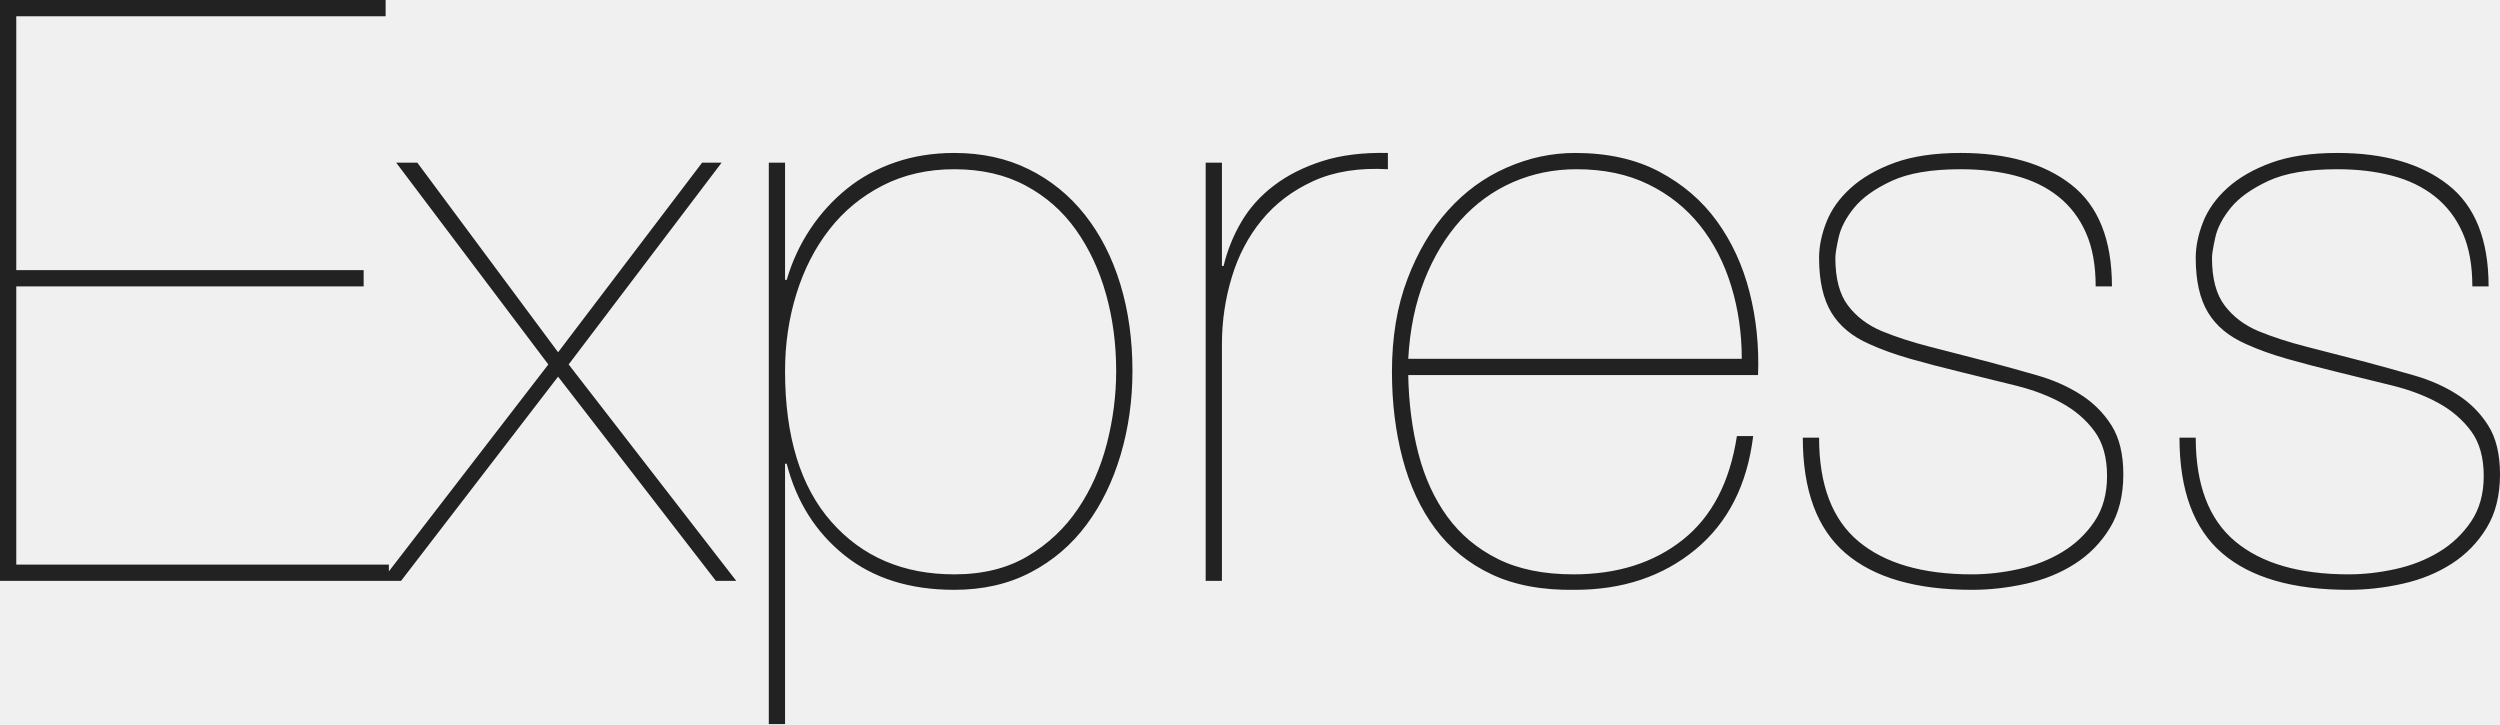
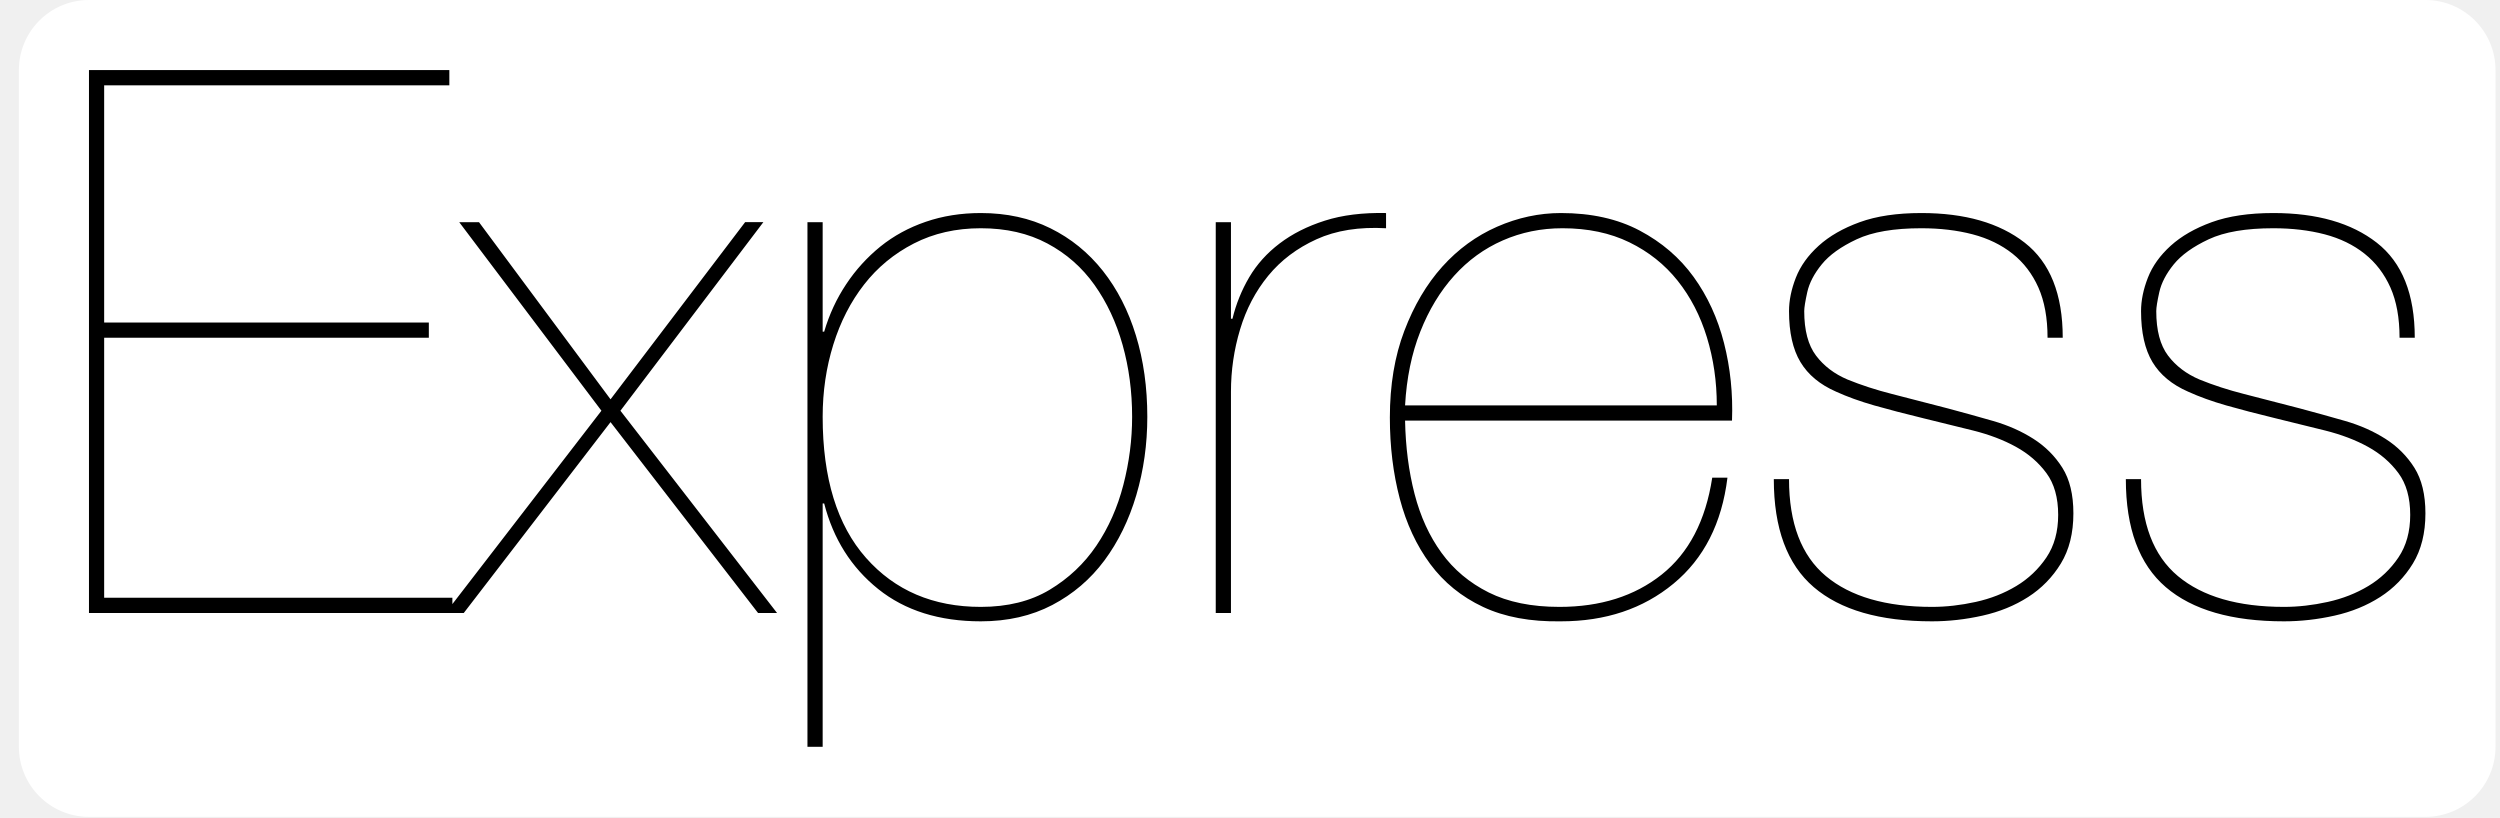
- <svg xmlns="http://www.w3.org/2000/svg" width="100" height="29" viewBox="0 0 100 29" fill="none" role="img" focusable="false">
-   <path d="M0.651 22.584V11.455H14.546V10.804H0.651V0.651H15.425V0H0V23.235H15.555V22.584H0.651H0.651ZM28.083 6.508L22.324 14.09L16.694 6.508H15.848L21.933 14.579L15.262 23.234H16.043L22.323 15.066L28.636 23.234H29.45L22.746 14.578L28.864 6.508H28.083L28.083 6.508ZM31.402 28.962V18.549H31.468C31.858 20.067 32.628 21.288 33.778 22.21C34.928 23.132 36.392 23.593 38.171 23.593C39.321 23.593 40.341 23.36 41.23 22.893C42.12 22.427 42.862 21.792 43.459 20.989C44.056 20.187 44.511 19.254 44.826 18.191C45.14 17.128 45.298 16.011 45.298 14.839C45.298 13.581 45.135 12.42 44.81 11.357C44.484 10.294 44.012 9.372 43.394 8.591C42.776 7.81 42.027 7.203 41.149 6.769C40.27 6.335 39.278 6.118 38.171 6.118C37.325 6.118 36.539 6.243 35.812 6.492C35.085 6.742 34.44 7.094 33.876 7.55C33.308 8.009 32.815 8.552 32.411 9.161C31.999 9.779 31.685 10.457 31.468 11.194H31.402V6.508H30.752V28.962H31.402ZM38.171 22.974C36.132 22.974 34.494 22.275 33.257 20.875C32.021 19.476 31.402 17.464 31.402 14.839C31.402 13.754 31.555 12.724 31.858 11.748C32.162 10.771 32.601 9.914 33.176 9.177C33.751 8.439 34.462 7.853 35.307 7.42C36.154 6.986 37.108 6.769 38.171 6.769C39.256 6.769 40.205 6.986 41.019 7.42C41.832 7.853 42.505 8.445 43.036 9.193C43.568 9.941 43.969 10.798 44.24 11.764C44.511 12.729 44.647 13.754 44.647 14.839C44.647 15.815 44.522 16.786 44.273 17.751C44.023 18.717 43.638 19.585 43.117 20.355C42.597 21.125 41.93 21.754 41.116 22.242C40.303 22.73 39.321 22.974 38.171 22.974ZM48.877 23.235V13.765C48.877 12.854 49.007 11.964 49.268 11.097C49.528 10.229 49.929 9.464 50.472 8.803C51.014 8.141 51.703 7.62 52.538 7.24C53.373 6.861 54.366 6.704 55.516 6.769V6.118C54.518 6.096 53.645 6.204 52.896 6.443C52.148 6.682 51.502 7.007 50.96 7.42C50.418 7.832 49.984 8.314 49.658 8.868C49.333 9.42 49.092 10.018 48.942 10.641H48.877V6.508H48.227V23.235H48.877V23.235ZM56.329 15.002H70.322C70.366 13.852 70.252 12.745 69.981 11.682C69.709 10.619 69.275 9.676 68.679 8.851C68.082 8.027 67.312 7.365 66.368 6.866C65.425 6.367 64.302 6.118 63 6.118C62.067 6.118 61.156 6.313 60.267 6.704C59.377 7.094 58.596 7.663 57.924 8.412C57.251 9.16 56.709 10.077 56.297 11.162C55.885 12.246 55.678 13.483 55.678 14.871C55.678 16.108 55.819 17.263 56.102 18.337C56.384 19.411 56.817 20.344 57.403 21.136C57.989 21.927 58.743 22.54 59.665 22.974C60.587 23.408 61.699 23.614 63 23.593C64.909 23.593 66.515 23.055 67.816 21.982C69.118 20.908 69.888 19.395 70.127 17.442H69.476C69.194 19.286 68.473 20.669 67.312 21.591C66.151 22.513 64.693 22.974 62.935 22.974C61.742 22.974 60.733 22.768 59.909 22.356C59.085 21.944 58.412 21.38 57.891 20.664C57.371 19.948 56.986 19.107 56.736 18.142C56.486 17.177 56.351 16.13 56.329 15.002ZM69.671 14.351H56.33C56.394 13.179 56.611 12.127 56.98 11.194C57.349 10.261 57.832 9.464 58.428 8.803C59.025 8.141 59.719 7.637 60.511 7.289C61.303 6.942 62.154 6.769 63.065 6.769C64.15 6.769 65.105 6.969 65.929 7.371C66.753 7.772 67.442 8.32 67.996 9.014C68.549 9.708 68.966 10.516 69.248 11.438C69.53 12.36 69.671 13.331 69.671 14.351ZM83.827 11.455H84.478C84.478 9.589 83.935 8.233 82.851 7.387C81.766 6.541 80.291 6.118 78.425 6.118C77.384 6.118 76.505 6.248 75.789 6.508C75.073 6.769 74.487 7.105 74.032 7.517C73.576 7.929 73.251 8.385 73.056 8.884C72.86 9.383 72.763 9.86 72.763 10.316C72.763 11.227 72.925 11.954 73.251 12.496C73.576 13.038 74.086 13.461 74.78 13.765C75.258 13.982 75.8 14.177 76.407 14.351C77.015 14.524 77.72 14.709 78.523 14.904C79.239 15.078 79.944 15.251 80.638 15.425C81.332 15.598 81.945 15.831 82.476 16.124C83.008 16.417 83.442 16.791 83.778 17.247C84.114 17.703 84.282 18.299 84.282 19.037C84.282 19.753 84.115 20.36 83.778 20.859C83.445 21.355 83.006 21.772 82.493 22.079C81.972 22.394 81.392 22.622 80.752 22.763C80.112 22.904 79.488 22.974 78.881 22.974C76.906 22.974 75.393 22.535 74.341 21.656C73.289 20.778 72.763 19.395 72.763 17.507H72.112C72.112 19.612 72.681 21.152 73.82 22.128C74.959 23.105 76.646 23.593 78.881 23.593C79.597 23.593 80.318 23.511 81.045 23.348C81.771 23.186 82.422 22.92 82.997 22.551C83.567 22.188 84.046 21.698 84.396 21.119C84.754 20.534 84.933 19.818 84.933 18.972C84.933 18.169 84.776 17.518 84.462 17.019C84.147 16.52 83.735 16.108 83.225 15.783C82.715 15.457 82.14 15.202 81.5 15.018C80.857 14.832 80.211 14.653 79.564 14.481C78.767 14.272 77.97 14.066 77.172 13.863C76.489 13.689 75.854 13.483 75.269 13.244C74.704 13.006 74.254 12.664 73.918 12.219C73.582 11.775 73.414 11.14 73.414 10.316C73.414 10.164 73.457 9.893 73.544 9.502C73.63 9.112 73.837 8.716 74.162 8.314C74.487 7.913 74.986 7.555 75.659 7.24C76.331 6.926 77.254 6.769 78.425 6.769C79.228 6.769 79.96 6.855 80.621 7.029C81.283 7.203 81.853 7.479 82.33 7.859C82.807 8.238 83.176 8.721 83.436 9.307C83.697 9.893 83.827 10.609 83.827 11.455ZM98.894 11.455H99.544C99.544 9.589 99.002 8.233 97.917 7.387C96.833 6.541 95.357 6.118 93.492 6.118C92.45 6.118 91.572 6.248 90.856 6.508C90.14 6.769 89.554 7.105 89.099 7.517C88.643 7.929 88.318 8.385 88.122 8.884C87.927 9.383 87.829 9.86 87.829 10.316C87.829 11.227 87.992 11.954 88.318 12.496C88.643 13.038 89.153 13.461 89.847 13.765C90.324 13.982 90.867 14.177 91.474 14.351C92.081 14.524 92.787 14.709 93.589 14.904C94.305 15.078 95.01 15.251 95.704 15.425C96.399 15.598 97.011 15.831 97.543 16.124C98.075 16.417 98.509 16.791 98.845 17.247C99.181 17.703 99.349 18.299 99.349 19.037C99.349 19.753 99.181 20.36 98.845 20.859C98.511 21.355 98.073 21.772 97.56 22.079C97.039 22.394 96.458 22.622 95.818 22.763C95.178 22.904 94.555 22.974 93.947 22.974C91.973 22.974 90.46 22.535 89.408 21.656C88.356 20.778 87.829 19.395 87.829 17.507H87.179C87.179 19.612 87.748 21.152 88.887 22.128C90.026 23.105 91.713 23.593 93.947 23.593C94.663 23.593 95.385 23.511 96.111 23.348C96.838 23.186 97.489 22.92 98.064 22.551C98.634 22.188 99.112 21.698 99.463 21.119C99.821 20.534 100 19.818 100 18.972C100 18.169 99.843 17.518 99.528 17.019C99.214 16.52 98.802 16.108 98.292 15.783C97.782 15.457 97.207 15.202 96.567 15.018C95.923 14.832 95.278 14.653 94.631 14.481C93.834 14.272 93.037 14.066 92.239 13.863C91.555 13.689 90.921 13.483 90.335 13.244C89.771 13.006 89.321 12.664 88.985 12.219C88.648 11.775 88.48 11.14 88.48 10.316C88.48 10.164 88.524 9.893 88.611 9.502C88.697 9.112 88.903 8.716 89.229 8.314C89.554 7.913 90.053 7.555 90.726 7.24C91.398 6.926 92.32 6.769 93.492 6.769C94.294 6.769 95.027 6.855 95.688 7.029C96.35 7.203 96.919 7.479 97.397 7.859C97.874 8.238 98.243 8.721 98.503 9.307C98.763 9.893 98.894 10.609 98.894 11.455H98.894Z" fill="#222222" />
+ <svg xmlns="http://www.w3.org/2000/svg" width="107" height="35" viewBox="0 0 107 35" fill="none" role="img" focusable="false">
+   <rect x="0.808" y="0" width="106" height="34.962" rx="3" fill="white" />
+   <mask id="path-2-inside-1_514_1274" fill="white">
+     <path d="M4.458 25.584V14.455H18.354V13.804H4.458V3.651H19.232V3H3.808V26.235H19.362V25.584H4.459H4.458ZM31.891 9.509L26.131 17.091L20.501 9.509H19.655L25.741 17.579L19.069 26.235H19.85L26.131 18.067L32.444 26.235H33.257L26.554 17.579L32.672 9.508H31.891L31.891 9.509ZM35.21 31.962V21.549H35.275C35.666 23.068 36.436 24.288 37.586 25.21C38.736 26.132 40.2 26.593 41.979 26.593C43.129 26.593 44.148 26.36 45.038 25.894C45.927 25.427 46.67 24.793 47.267 23.99C47.863 23.187 48.319 22.254 48.634 21.191C48.948 20.128 49.105 19.011 49.105 17.84C49.105 16.581 48.943 15.421 48.617 14.358C48.292 13.295 47.82 12.373 47.202 11.592C46.583 10.811 45.835 10.203 44.956 9.769C44.078 9.335 43.085 9.118 41.979 9.118C41.133 9.118 40.346 9.243 39.62 9.493C38.893 9.742 38.248 10.095 37.683 10.55C37.116 11.009 36.622 11.553 36.219 12.161C35.807 12.779 35.492 13.457 35.275 14.195H35.21V9.509H34.559V31.962H35.21V31.962ZM41.979 25.975C39.94 25.975 38.302 25.275 37.065 23.876C35.828 22.477 35.21 20.464 35.21 17.839C35.21 16.755 35.362 15.724 35.666 14.748C35.969 13.772 36.409 12.915 36.984 12.177C37.559 11.44 38.269 10.854 39.115 10.42C39.961 9.986 40.916 9.769 41.979 9.769C43.063 9.769 44.013 9.986 44.826 10.42C45.64 10.854 46.312 11.445 46.844 12.194C47.375 12.942 47.777 13.799 48.048 14.764C48.319 15.73 48.455 16.755 48.455 17.839C48.455 18.816 48.33 19.787 48.08 20.752C47.831 21.717 47.446 22.585 46.925 23.355C46.404 24.125 45.737 24.754 44.924 25.243C44.11 25.731 43.129 25.975 41.979 25.975V25.975ZM52.685 26.235V16.765C52.685 15.854 52.815 14.965 53.076 14.097C53.336 13.229 53.737 12.465 54.279 11.803C54.822 11.141 55.511 10.621 56.346 10.241C57.181 9.861 58.174 9.704 59.323 9.769V9.118C58.325 9.097 57.452 9.205 56.704 9.444C55.955 9.682 55.31 10.008 54.768 10.42C54.225 10.832 53.791 11.315 53.466 11.868C53.141 12.421 52.9 13.018 52.75 13.642H52.685V9.509H52.034V26.235H52.685V26.235ZM60.137 18.002H74.13C74.173 16.852 74.059 15.746 73.788 14.683C73.517 13.62 73.083 12.676 72.487 11.852C71.89 11.027 71.12 10.366 70.176 9.867C69.232 9.368 68.11 9.118 66.808 9.118C65.875 9.118 64.964 9.314 64.074 9.704C63.185 10.095 62.404 10.664 61.731 11.412C61.059 12.161 60.517 13.077 60.105 14.162C59.692 15.247 59.486 16.483 59.486 17.872C59.486 19.108 59.627 20.264 59.909 21.338C60.191 22.411 60.625 23.344 61.211 24.136C61.797 24.928 62.551 25.541 63.472 25.975C64.394 26.409 65.506 26.615 66.808 26.593C68.717 26.593 70.323 26.056 71.624 24.982C72.926 23.908 73.696 22.395 73.935 20.443H73.284C73.002 22.287 72.28 23.67 71.12 24.592C69.959 25.514 68.5 25.975 66.743 25.975C65.55 25.975 64.541 25.769 63.716 25.357C62.892 24.944 62.219 24.38 61.699 23.664C61.178 22.948 60.793 22.108 60.544 21.142C60.294 20.177 60.159 19.13 60.137 18.002ZM73.479 17.351H60.137C60.202 16.18 60.419 15.128 60.788 14.195C61.157 13.262 61.639 12.465 62.236 11.803C62.832 11.141 63.527 10.637 64.319 10.29C65.11 9.943 65.962 9.769 66.873 9.769C67.958 9.769 68.912 9.97 69.737 10.371C70.561 10.773 71.25 11.32 71.803 12.015C72.356 12.709 72.774 13.517 73.056 14.439C73.338 15.361 73.479 16.332 73.479 17.351ZM87.635 14.455H88.285C88.285 12.589 87.743 11.233 86.658 10.387C85.573 9.541 84.098 9.118 82.233 9.118C81.191 9.118 80.313 9.249 79.597 9.509C78.881 9.769 78.295 10.105 77.84 10.518C77.384 10.93 77.059 11.385 76.863 11.884C76.668 12.383 76.57 12.861 76.57 13.316C76.57 14.227 76.733 14.954 77.059 15.496C77.384 16.039 77.894 16.462 78.588 16.765C79.065 16.982 79.607 17.178 80.215 17.352C80.823 17.525 81.528 17.709 82.33 17.904C83.046 18.078 83.751 18.252 84.445 18.425C85.14 18.599 85.752 18.832 86.284 19.125C86.816 19.418 87.249 19.792 87.586 20.248C87.922 20.703 88.09 21.3 88.09 22.037C88.09 22.753 87.922 23.361 87.586 23.86C87.252 24.356 86.813 24.773 86.3 25.08C85.78 25.394 85.199 25.622 84.559 25.763C83.919 25.904 83.296 25.975 82.688 25.975C80.714 25.975 79.201 25.535 78.149 24.657C77.097 23.778 76.57 22.395 76.57 20.508H75.919C75.919 22.612 76.489 24.152 77.628 25.129C78.767 26.105 80.454 26.593 82.688 26.593C83.404 26.593 84.125 26.512 84.852 26.349C85.579 26.186 86.23 25.921 86.805 25.552C87.375 25.188 87.853 24.698 88.204 24.12C88.562 23.534 88.741 22.818 88.741 21.972C88.741 21.169 88.584 20.519 88.269 20.02C87.954 19.521 87.542 19.108 87.032 18.783C86.523 18.458 85.948 18.203 85.308 18.018C84.664 17.833 84.019 17.654 83.371 17.481C82.575 17.272 81.778 17.066 80.98 16.863C80.296 16.69 79.662 16.483 79.076 16.245C78.512 16.006 78.062 15.665 77.726 15.22C77.389 14.775 77.221 14.14 77.221 13.316C77.221 13.164 77.265 12.893 77.351 12.503C77.438 12.112 77.644 11.716 77.97 11.315C78.295 10.914 78.794 10.556 79.467 10.241C80.139 9.926 81.061 9.769 82.233 9.769C83.035 9.769 83.767 9.856 84.429 10.029C85.091 10.203 85.66 10.48 86.138 10.859C86.615 11.239 86.984 11.722 87.244 12.307C87.504 12.893 87.635 13.609 87.635 14.455V14.455ZM102.701 14.455H103.352C103.352 12.589 102.81 11.233 101.725 10.387C100.64 9.541 99.165 9.118 97.299 9.118C96.258 9.118 95.379 9.249 94.663 9.509C93.948 9.769 93.362 10.105 92.906 10.518C92.451 10.93 92.125 11.385 91.93 11.884C91.735 12.383 91.637 12.861 91.637 13.316C91.637 14.227 91.8 14.954 92.125 15.496C92.451 16.039 92.96 16.462 93.655 16.765C94.132 16.982 94.674 17.178 95.282 17.352C95.889 17.525 96.594 17.709 97.397 17.904C98.113 18.078 98.818 18.252 99.512 18.425C100.206 18.599 100.819 18.832 101.351 19.125C101.882 19.418 102.316 19.792 102.652 20.248C102.989 20.703 103.157 21.3 103.157 22.037C103.157 22.753 102.989 23.361 102.652 23.86C102.319 24.356 101.88 24.773 101.367 25.08C100.846 25.394 100.266 25.622 99.626 25.763C98.986 25.904 98.362 25.975 97.755 25.975C95.781 25.975 94.268 25.535 93.215 24.657C92.163 23.778 91.637 22.395 91.637 20.508H90.986C90.986 22.612 91.556 24.152 92.695 25.129C93.834 26.105 95.52 26.593 97.755 26.593C98.471 26.593 99.192 26.512 99.919 26.349C100.646 26.186 101.296 25.921 101.871 25.552C102.441 25.188 102.92 24.698 103.271 24.12C103.629 23.534 103.808 22.818 103.808 21.972C103.808 21.169 103.65 20.519 103.336 20.02C103.021 19.521 102.609 19.108 102.099 18.783C101.589 18.458 101.014 18.203 100.375 18.018C99.731 17.833 99.085 17.654 98.438 17.481C97.642 17.272 96.844 17.066 96.046 16.863C95.363 16.69 94.728 16.483 94.143 16.245C93.579 16.006 93.129 15.665 92.792 15.22C92.456 14.775 92.288 14.14 92.288 13.316C92.288 13.164 92.331 12.893 92.418 12.503C92.505 12.112 92.711 11.716 93.036 11.315C93.362 10.914 93.861 10.556 94.533 10.241C95.206 9.926 96.128 9.769 97.299 9.769C98.102 9.769 98.834 9.856 99.496 10.029C100.158 10.203 100.727 10.48 101.204 10.859C101.682 11.239 102.05 11.722 102.311 12.307C102.571 12.893 102.701 13.609 102.701 14.455H102.701Z" />
+   </mask>
+   <path d="M4.458 25.584V14.455H18.354V13.804H4.458V3.651H19.232V3H3.808V26.235H19.362V25.584H4.459H4.458ZM31.891 9.509L26.131 17.091L20.501 9.509H19.655L25.741 17.579L19.069 26.235H19.85L26.131 18.067L32.444 26.235H33.257L26.554 17.579L32.672 9.508H31.891L31.891 9.509ZM35.21 31.962V21.549H35.275C35.666 23.068 36.436 24.288 37.586 25.21C38.736 26.132 40.2 26.593 41.979 26.593C43.129 26.593 44.148 26.36 45.038 25.894C45.927 25.427 46.67 24.793 47.267 23.99C47.863 23.187 48.319 22.254 48.634 21.191C48.948 20.128 49.105 19.011 49.105 17.84C49.105 16.581 48.943 15.421 48.617 14.358C48.292 13.295 47.82 12.373 47.202 11.592C46.583 10.811 45.835 10.203 44.956 9.769C44.078 9.335 43.085 9.118 41.979 9.118C41.133 9.118 40.346 9.243 39.62 9.493C38.893 9.742 38.248 10.095 37.683 10.55C37.116 11.009 36.622 11.553 36.219 12.161C35.807 12.779 35.492 13.457 35.275 14.195H35.21V9.509H34.559V31.962H35.21V31.962ZM41.979 25.975C39.94 25.975 38.302 25.275 37.065 23.876C35.828 22.477 35.21 20.464 35.21 17.839C35.21 16.755 35.362 15.724 35.666 14.748C35.969 13.772 36.409 12.915 36.984 12.177C37.559 11.44 38.269 10.854 39.115 10.42C39.961 9.986 40.916 9.769 41.979 9.769C43.063 9.769 44.013 9.986 44.826 10.42C45.64 10.854 46.312 11.445 46.844 12.194C47.375 12.942 47.777 13.799 48.048 14.764C48.319 15.73 48.455 16.755 48.455 17.839C48.455 18.816 48.33 19.787 48.08 20.752C47.831 21.717 47.446 22.585 46.925 23.355C46.404 24.125 45.737 24.754 44.924 25.243C44.11 25.731 43.129 25.975 41.979 25.975V25.975ZM52.685 26.235V16.765C52.685 15.854 52.815 14.965 53.076 14.097C53.336 13.229 53.737 12.465 54.279 11.803C54.822 11.141 55.511 10.621 56.346 10.241C57.181 9.861 58.174 9.704 59.323 9.769V9.118C58.325 9.097 57.452 9.205 56.704 9.444C55.955 9.682 55.31 10.008 54.768 10.42C54.225 10.832 53.791 11.315 53.466 11.868C53.141 12.421 52.9 13.018 52.75 13.642H52.685V9.509H52.034V26.235H52.685V26.235ZM60.137 18.002H74.13C74.173 16.852 74.059 15.746 73.788 14.683C73.517 13.62 73.083 12.676 72.487 11.852C71.89 11.027 71.12 10.366 70.176 9.867C69.232 9.368 68.11 9.118 66.808 9.118C65.875 9.118 64.964 9.314 64.074 9.704C63.185 10.095 62.404 10.664 61.731 11.412C61.059 12.161 60.517 13.077 60.105 14.162C59.692 15.247 59.486 16.483 59.486 17.872C59.486 19.108 59.627 20.264 59.909 21.338C60.191 22.411 60.625 23.344 61.211 24.136C61.797 24.928 62.551 25.541 63.472 25.975C64.394 26.409 65.506 26.615 66.808 26.593C68.717 26.593 70.323 26.056 71.624 24.982C72.926 23.908 73.696 22.395 73.935 20.443H73.284C73.002 22.287 72.28 23.67 71.12 24.592C69.959 25.514 68.5 25.975 66.743 25.975C65.55 25.975 64.541 25.769 63.716 25.357C62.892 24.944 62.219 24.38 61.699 23.664C61.178 22.948 60.793 22.108 60.544 21.142C60.294 20.177 60.159 19.13 60.137 18.002ZM73.479 17.351H60.137C60.202 16.18 60.419 15.128 60.788 14.195C61.157 13.262 61.639 12.465 62.236 11.803C62.832 11.141 63.527 10.637 64.319 10.29C65.11 9.943 65.962 9.769 66.873 9.769C67.958 9.769 68.912 9.97 69.737 10.371C70.561 10.773 71.25 11.32 71.803 12.015C72.356 12.709 72.774 13.517 73.056 14.439C73.338 15.361 73.479 16.332 73.479 17.351ZM87.635 14.455H88.285C88.285 12.589 87.743 11.233 86.658 10.387C85.573 9.541 84.098 9.118 82.233 9.118C81.191 9.118 80.313 9.249 79.597 9.509C78.881 9.769 78.295 10.105 77.84 10.518C77.384 10.93 77.059 11.385 76.863 11.884C76.668 12.383 76.57 12.861 76.57 13.316C76.57 14.227 76.733 14.954 77.059 15.496C77.384 16.039 77.894 16.462 78.588 16.765C79.065 16.982 79.607 17.178 80.215 17.352C80.823 17.525 81.528 17.709 82.33 17.904C83.046 18.078 83.751 18.252 84.445 18.425C85.14 18.599 85.752 18.832 86.284 19.125C86.816 19.418 87.249 19.792 87.586 20.248C87.922 20.703 88.09 21.3 88.09 22.037C88.09 22.753 87.922 23.361 87.586 23.86C87.252 24.356 86.813 24.773 86.3 25.08C85.78 25.394 85.199 25.622 84.559 25.763C83.919 25.904 83.296 25.975 82.688 25.975C80.714 25.975 79.201 25.535 78.149 24.657C77.097 23.778 76.57 22.395 76.57 20.508H75.919C75.919 22.612 76.489 24.152 77.628 25.129C78.767 26.105 80.454 26.593 82.688 26.593C83.404 26.593 84.125 26.512 84.852 26.349C85.579 26.186 86.23 25.921 86.805 25.552C87.375 25.188 87.853 24.698 88.204 24.12C88.562 23.534 88.741 22.818 88.741 21.972C88.741 21.169 88.584 20.519 88.269 20.02C87.954 19.521 87.542 19.108 87.032 18.783C86.523 18.458 85.948 18.203 85.308 18.018C84.664 17.833 84.019 17.654 83.371 17.481C82.575 17.272 81.778 17.066 80.98 16.863C80.296 16.69 79.662 16.483 79.076 16.245C78.512 16.006 78.062 15.665 77.726 15.22C77.389 14.775 77.221 14.14 77.221 13.316C77.221 13.164 77.265 12.893 77.351 12.503C77.438 12.112 77.644 11.716 77.97 11.315C78.295 10.914 78.794 10.556 79.467 10.241C80.139 9.926 81.061 9.769 82.233 9.769C83.035 9.769 83.767 9.856 84.429 10.029C85.091 10.203 85.66 10.48 86.138 10.859C86.615 11.239 86.984 11.722 87.244 12.307C87.504 12.893 87.635 13.609 87.635 14.455V14.455ZM102.701 14.455H103.352C103.352 12.589 102.81 11.233 101.725 10.387C100.64 9.541 99.165 9.118 97.299 9.118C96.258 9.118 95.379 9.249 94.663 9.509C93.948 9.769 93.362 10.105 92.906 10.518C92.451 10.93 92.125 11.385 91.93 11.884C91.735 12.383 91.637 12.861 91.637 13.316C91.637 14.227 91.8 14.954 92.125 15.496C92.451 16.039 92.96 16.462 93.655 16.765C94.132 16.982 94.674 17.178 95.282 17.352C95.889 17.525 96.594 17.709 97.397 17.904C98.113 18.078 98.818 18.252 99.512 18.425C100.206 18.599 100.819 18.832 101.351 19.125C101.882 19.418 102.316 19.792 102.652 20.248C102.989 20.703 103.157 21.3 103.157 22.037C103.157 22.753 102.989 23.361 102.652 23.86C102.319 24.356 101.88 24.773 101.367 25.08C100.846 25.394 100.266 25.622 99.626 25.763C98.986 25.904 98.362 25.975 97.755 25.975C95.781 25.975 94.268 25.535 93.215 24.657C92.163 23.778 91.637 22.395 91.637 20.508H90.986C90.986 22.612 91.556 24.152 92.695 25.129C93.834 26.105 95.52 26.593 97.755 26.593C98.471 26.593 99.192 26.512 99.919 26.349C100.646 26.186 101.296 25.921 101.871 25.552C102.441 25.188 102.92 24.698 103.271 24.12C103.629 23.534 103.808 22.818 103.808 21.972C103.808 21.169 103.65 20.519 103.336 20.02C103.021 19.521 102.609 19.108 102.099 18.783C101.589 18.458 101.014 18.203 100.375 18.018C99.731 17.833 99.085 17.654 98.438 17.481C97.642 17.272 96.844 17.066 96.046 16.863C95.363 16.69 94.728 16.483 94.143 16.245C93.579 16.006 93.129 15.665 92.792 15.22C92.456 14.775 92.288 14.14 92.288 13.316C92.288 13.164 92.331 12.893 92.418 12.503C92.505 12.112 92.711 11.716 93.036 11.315C93.362 10.914 93.861 10.556 94.533 10.241C95.206 9.926 96.128 9.769 97.299 9.769C98.102 9.769 98.834 9.856 99.496 10.029C100.158 10.203 100.727 10.48 101.204 10.859C101.682 11.239 102.05 11.722 102.311 12.307C102.571 12.893 102.701 13.609 102.701 14.455H102.701Z" fill="#222222" stroke="black" stroke-width="2" mask="url(#path-2-inside-1_514_1274)" />
</svg>
